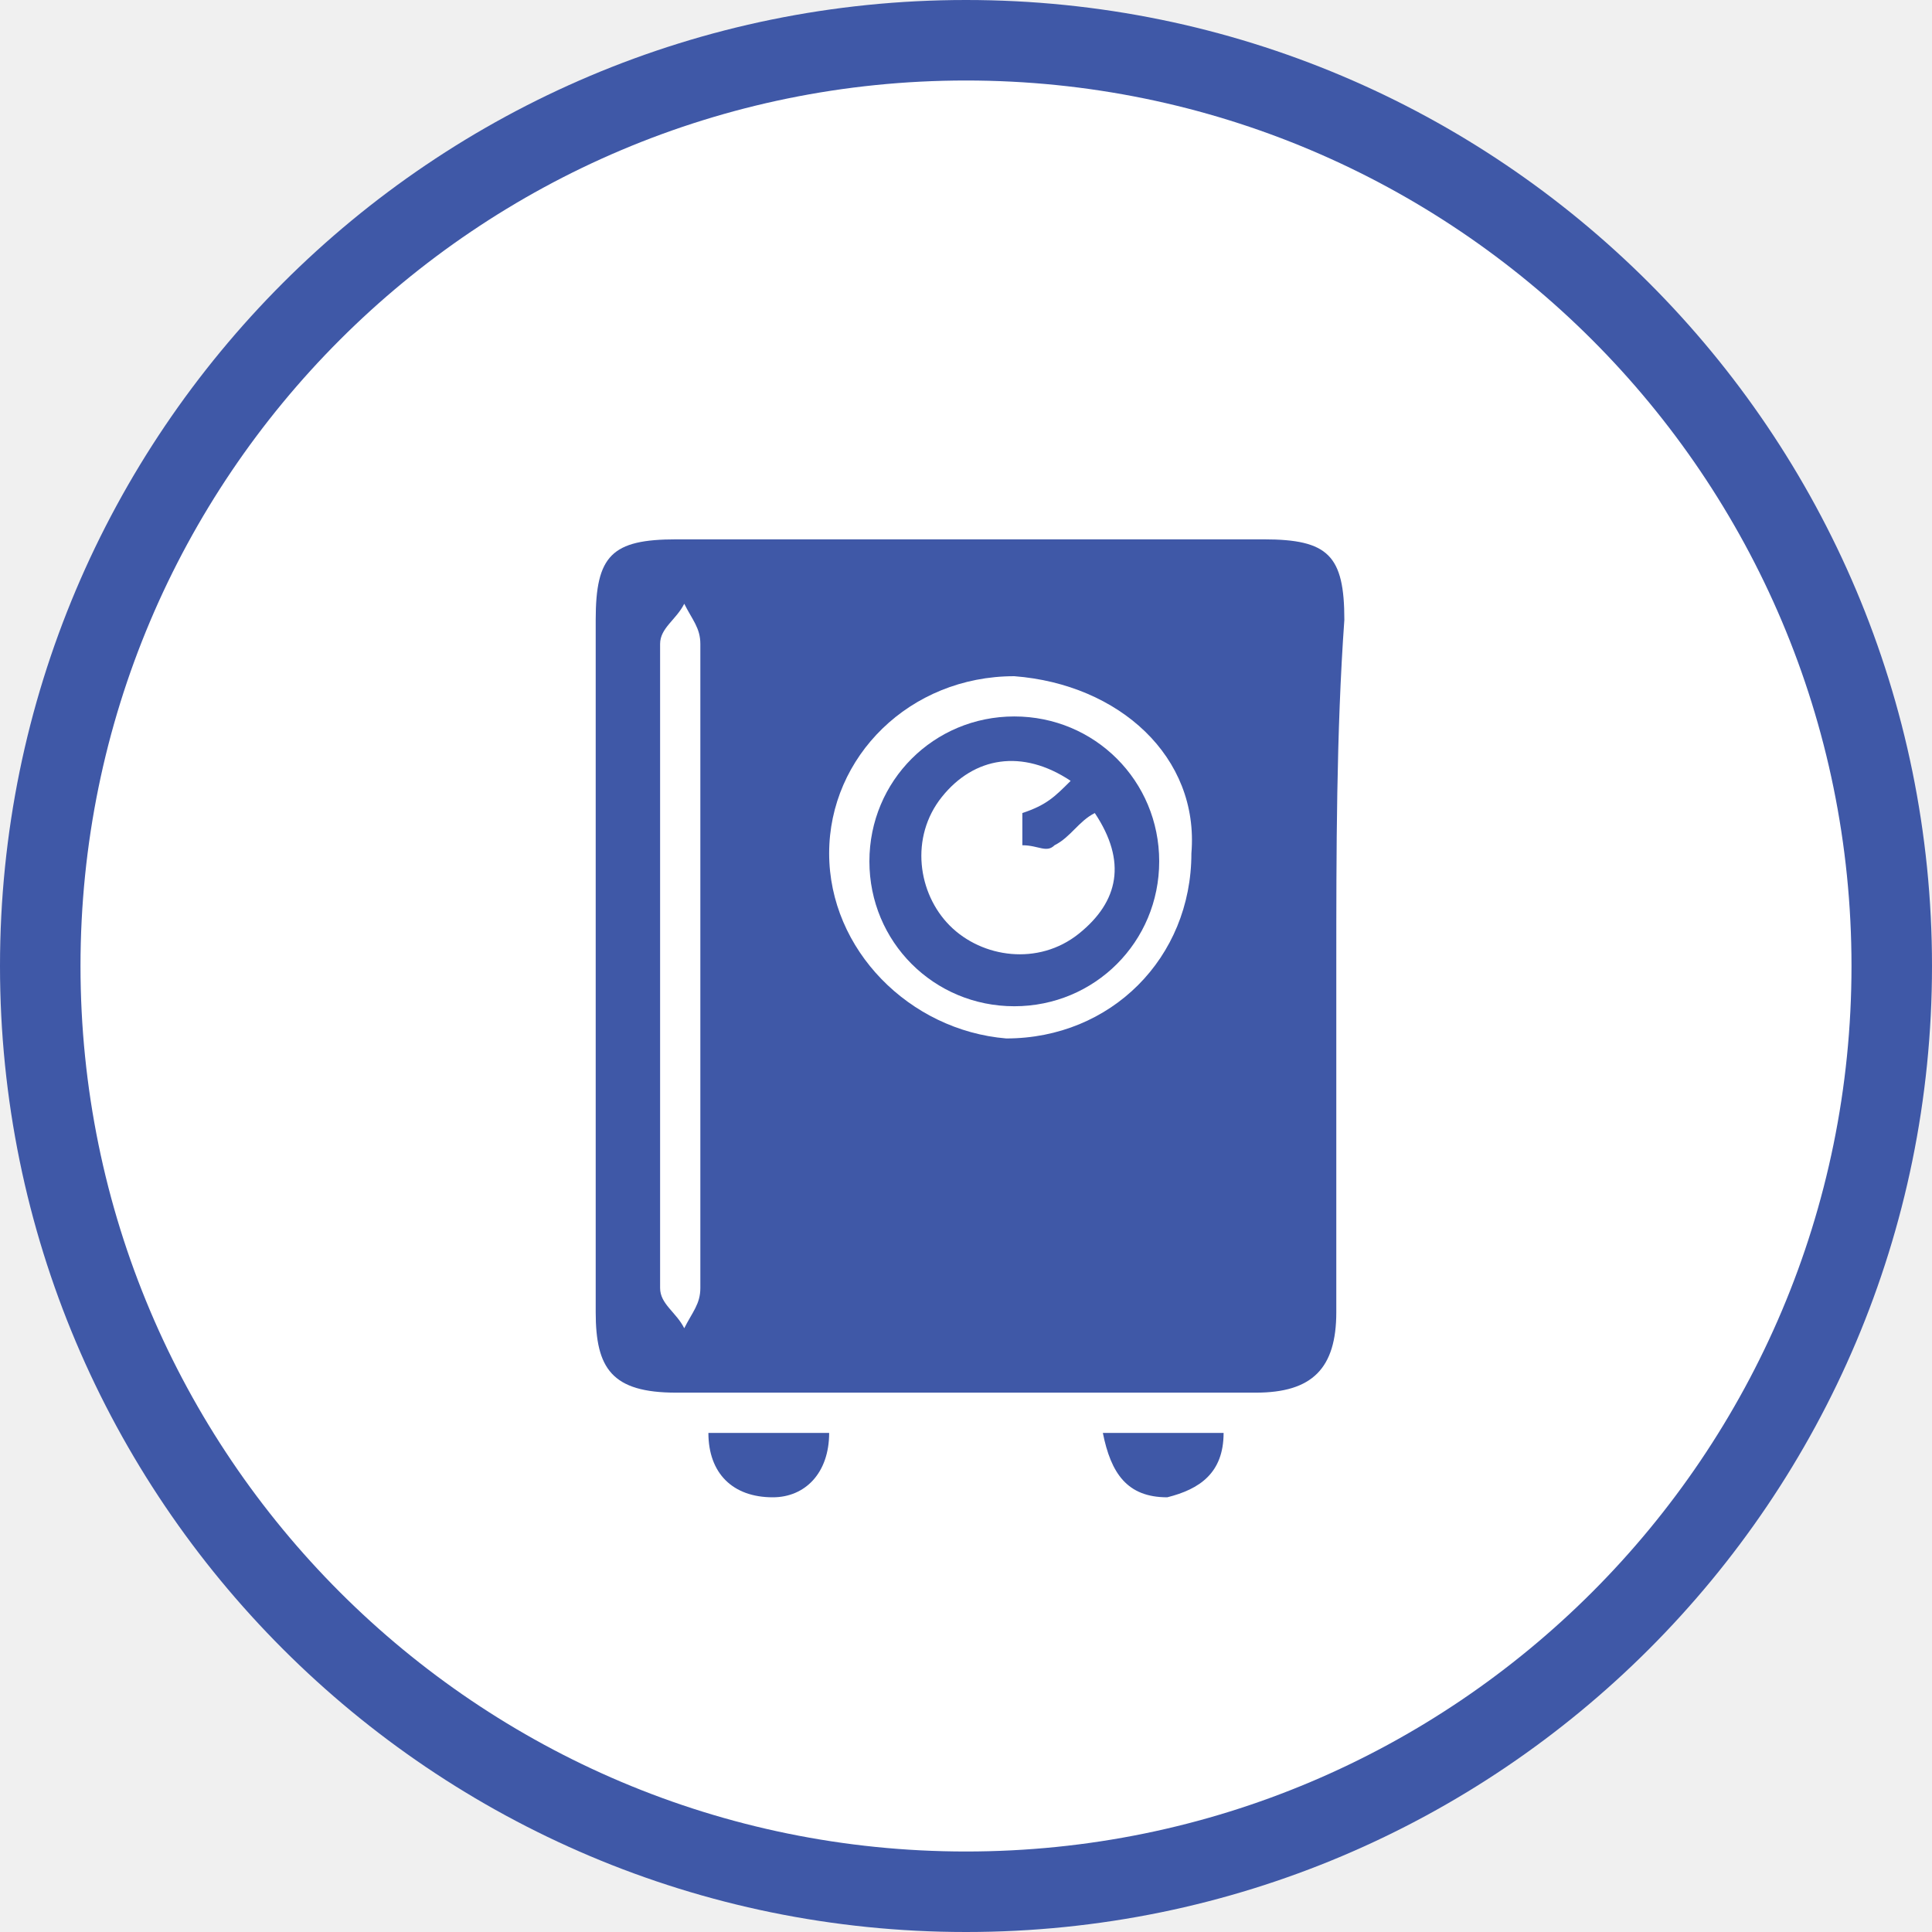
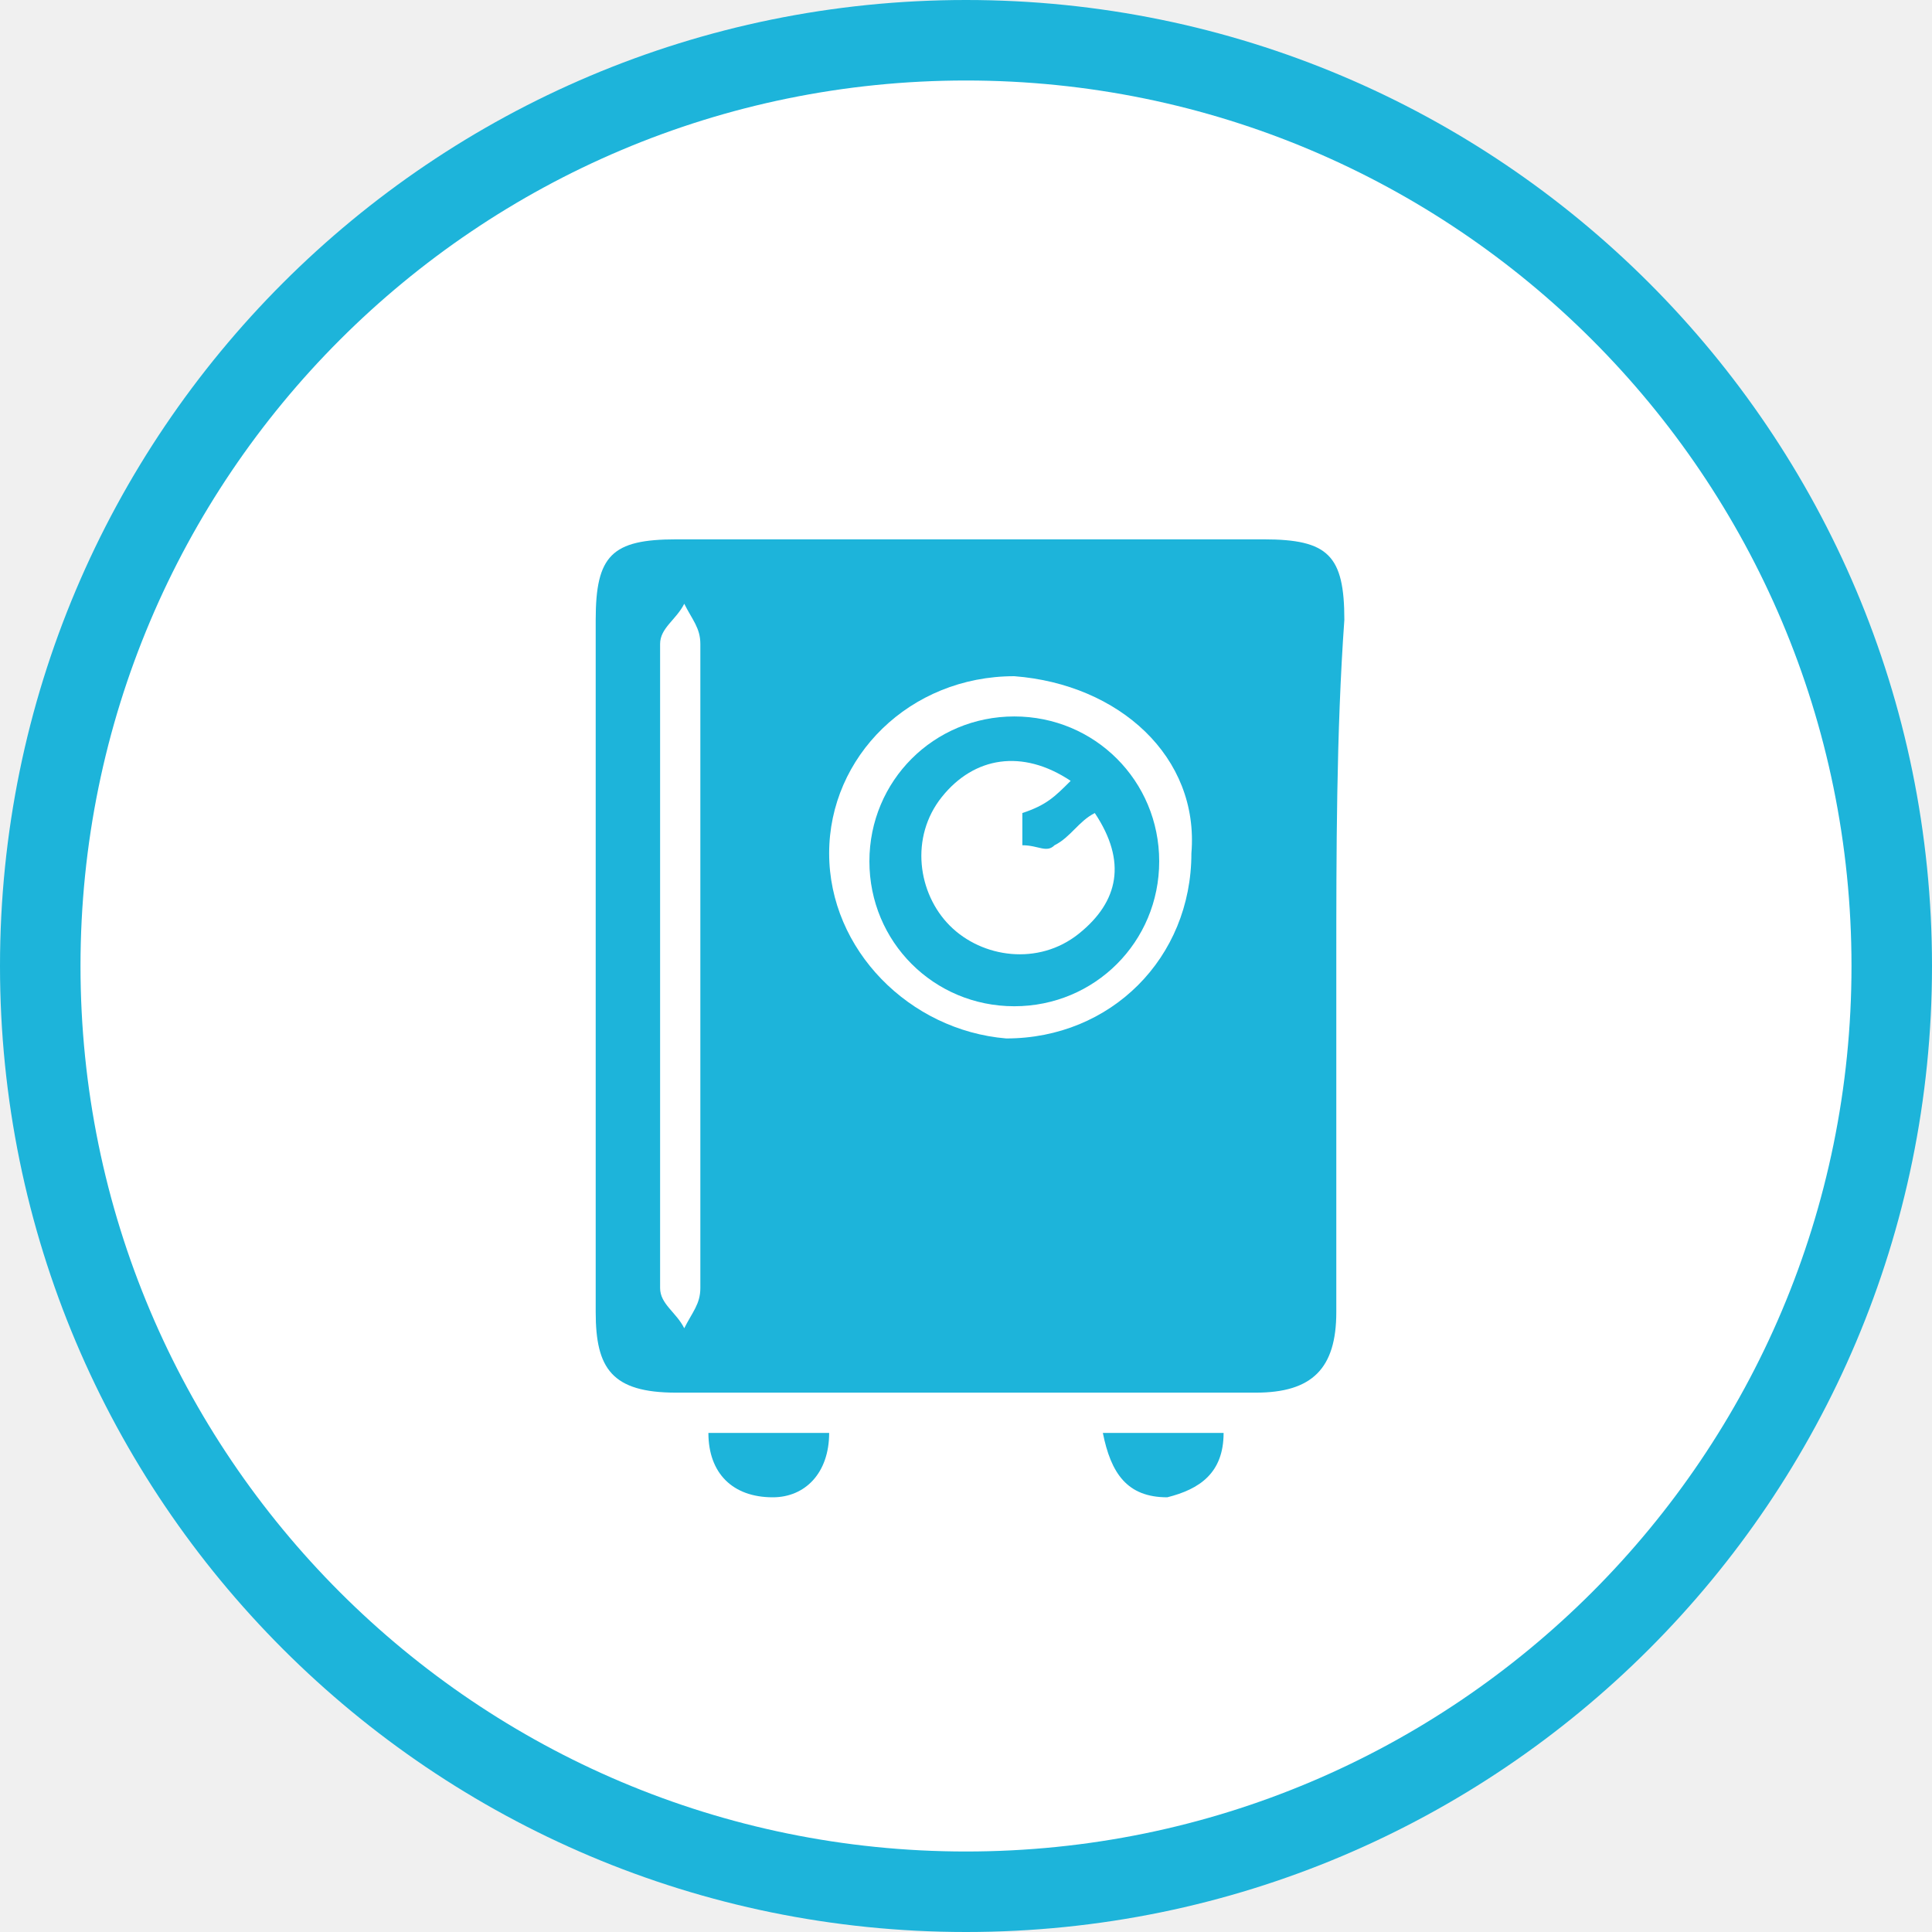
- <svg xmlns="http://www.w3.org/2000/svg" version="1.1" id="Слой_1" shape-rendering="geometricPrecision" text-rendering="geometricPrecision" image-rendering="optimizeQuality" x="0px" y="0px" viewBox="0 0 24 24" style="enable-background:new 0 0 24 24;" xml:space="preserve">
+ <svg xmlns="http://www.w3.org/2000/svg" version="1.1" id="Слой_1" image-rendering="optimizeQuality" shape-rendering="geometricPrecision" text-rendering="geometricPrecision" x="0px" y="0px" viewBox="0 0 24 24" style="enable-background:new 0 0 24 24;" xml:space="preserve">
  <style type="text/css">
- 	.st0{fill:#3F58A7;}
+ 	.st0{fill:#1DB4DA;}
	.st1{fill:#FFFFFF;}
</style>
  <circle class="st0" cx="12" cy="12" r="12" />
  <circle class="st1" cx="12" cy="12" r="11" />
-   <ellipse transform="matrix(0.7071 -0.7071 0.7071 0.7071 -4.9705 11.9998)" class="st1" cx="12" cy="12" rx="10.4" ry="10.4" />
+   <ellipse transform="matrix(0.7071 -0.7071 0.7071 0.7071 -4.9705 11.9999)" class="st1" cx="12" cy="12" rx="10.4" ry="10.4" />
  <g>
    <path class="st0" d="M16.6,12c0,1.4,0,2.9,0,4.3c0,0.7-0.3,1-1,1c-2.4,0-4.8,0-7.2,0c-0.8,0-1-0.3-1-1c0-2.9,0-5.7,0-8.6   c0-0.8,0.2-1,1-1c2.4,0,4.9,0,7.3,0c0.8,0,1,0.2,1,1C16.6,9.1,16.6,10.6,16.6,12L16.6,12z M12.6,8.4c-1.3,0-2.3,1-2.3,2.2   s1,2.2,2.2,2.3c1.3,0,2.3-1,2.3-2.3C14.9,9.4,13.9,8.5,12.6,8.4z M8.7,12c0-1.3,0-2.7,0-4c0-0.2-0.1-0.3-0.2-0.5   C8.4,7.7,8.2,7.8,8.2,8c0,2.7,0,5.3,0,8c0,0.2,0.2,0.3,0.3,0.5c0.1-0.2,0.2-0.3,0.2-0.5C8.7,14.7,8.7,13.4,8.7,12z" />
    <path class="st0" d="M8.8,17.8c0.5,0,1,0,1.5,0c0,0.5-0.3,0.8-0.7,0.8C9.1,18.6,8.8,18.3,8.8,17.8z" />
    <path class="st0" d="M13.7,17.8c0.5,0,1,0,1.5,0c0,0.5-0.3,0.7-0.7,0.8C14,18.6,13.8,18.3,13.7,17.8z" />
    <path class="st0" d="M10.8,10.7c0-1,0.8-1.8,1.8-1.8s1.8,0.8,1.8,1.8s-0.8,1.8-1.8,1.8S10.8,11.7,10.8,10.7z M13.3,9.7   c-0.6-0.4-1.2-0.3-1.6,0.2c-0.4,0.5-0.3,1.2,0.1,1.6c0.4,0.4,1.1,0.5,1.6,0.1s0.6-0.9,0.2-1.5c-0.2,0.1-0.3,0.3-0.5,0.4   c-0.1,0.1-0.2,0-0.4,0c0-0.1,0-0.3,0-0.4C13,10,13.1,9.9,13.3,9.7z" />
  </g>
</svg>
